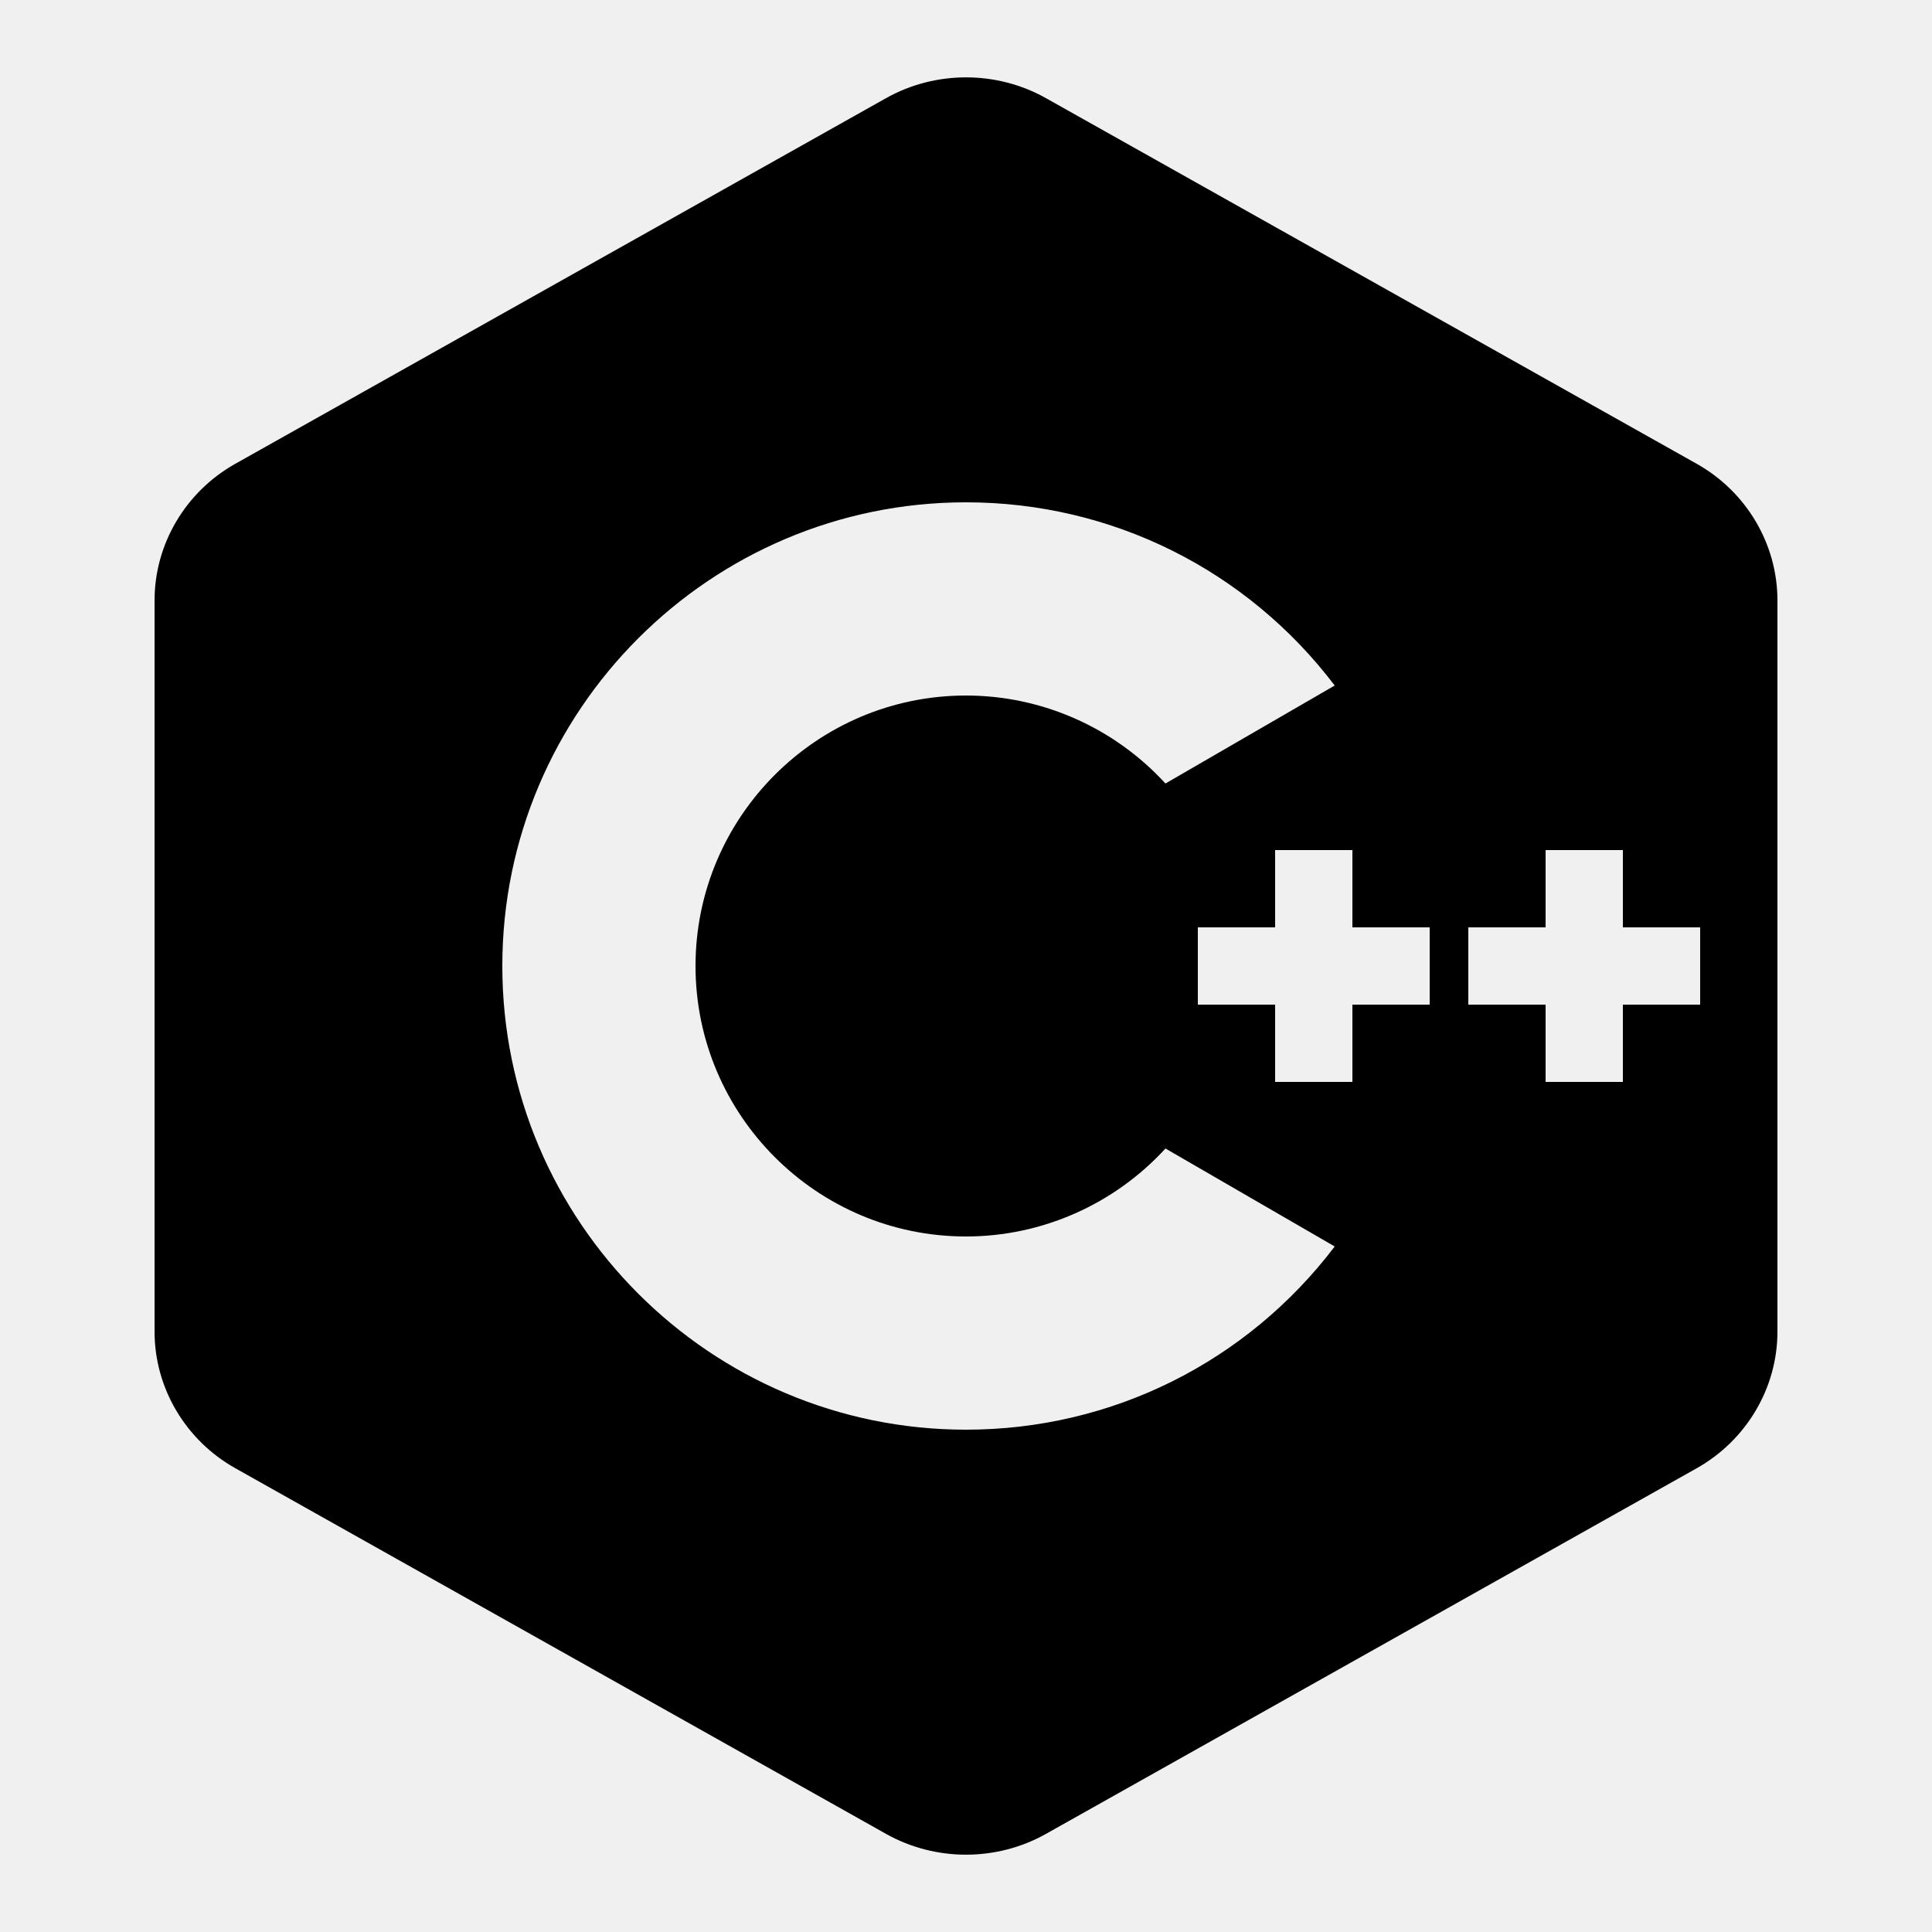
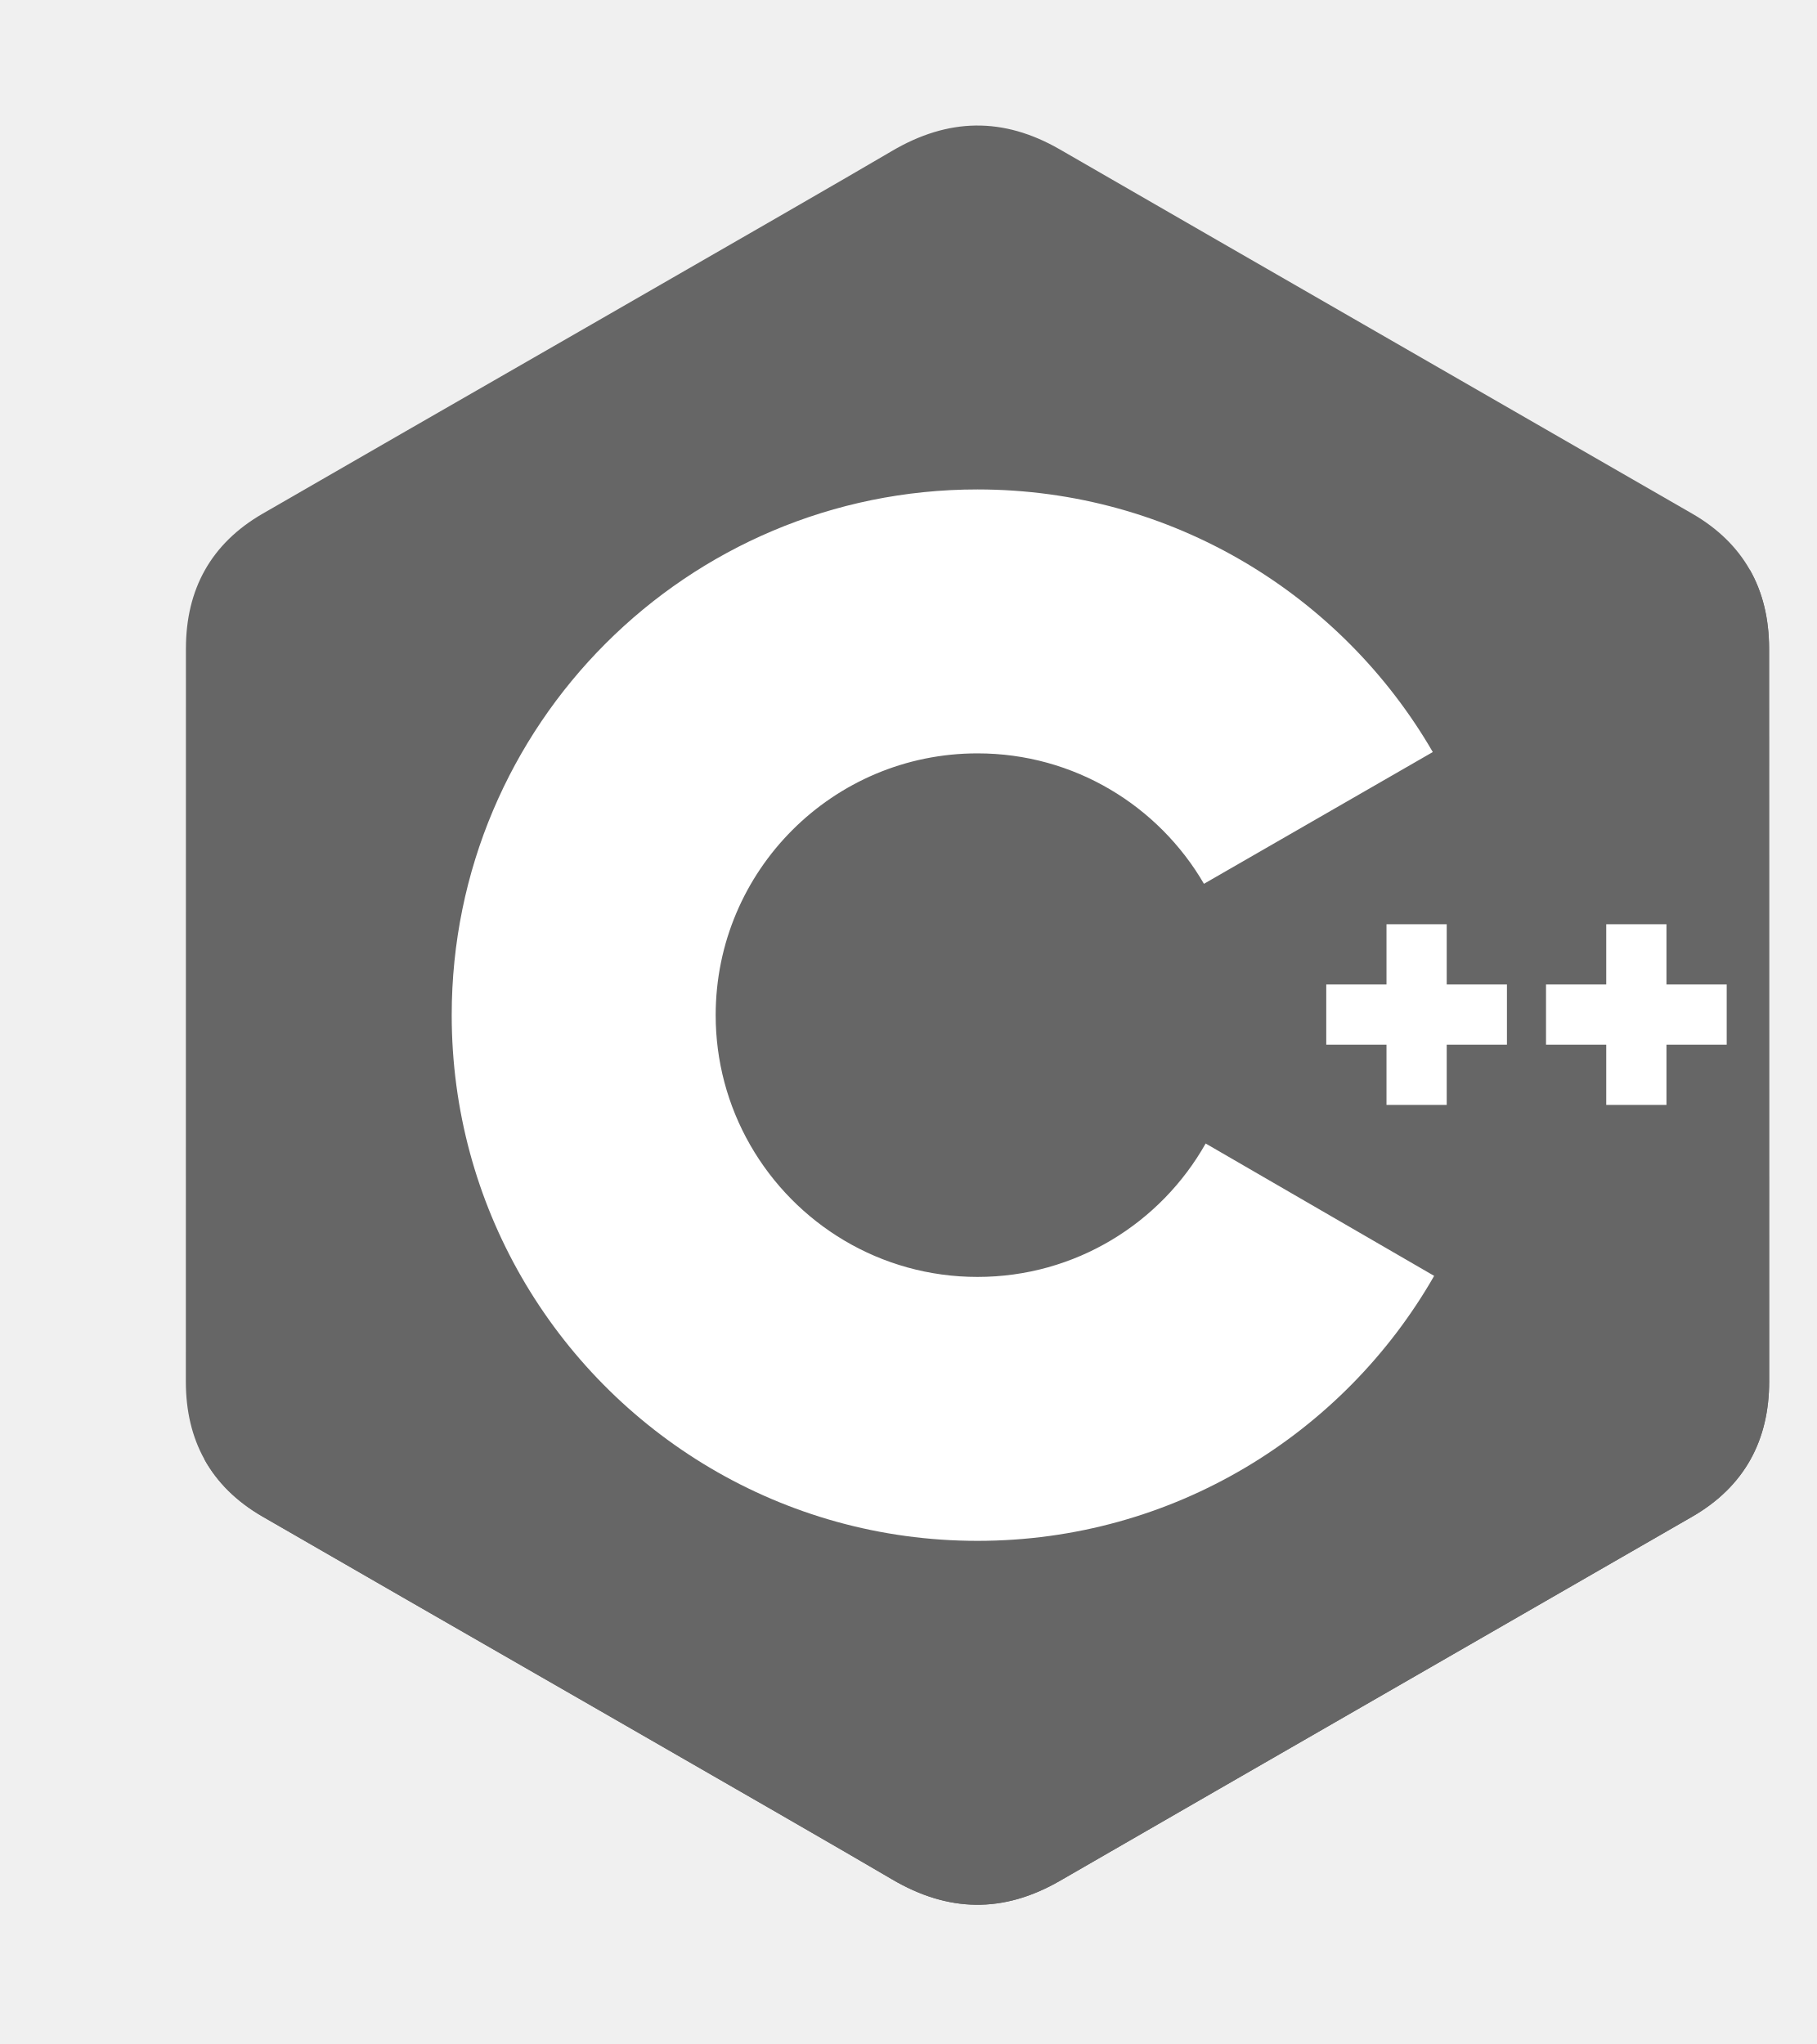
- <svg xmlns="http://www.w3.org/2000/svg" viewBox="0 0 50 50">
-   <path d="M43.911,12.003L43.911,12.003L27.069,2.54c-1.276-0.717-2.861-0.717-4.138,0L6.089,12.003C4.801,12.727,4,14.081,4,15.537 v18.927c0,1.455,0.8,2.809,2.089,3.533l16.842,9.464c0.638,0.358,1.354,0.538,2.069,0.538s1.431-0.179,2.069-0.538l16.842-9.463 C45.2,37.272,46,35.918,46,34.463V15.537C46,14.081,45.199,12.727,43.911,12.003z M25,37c-6.617,0-12-5.383-12-12s5.383-12,12-12 c3.78,0,7.275,1.755,9.542,4.741l-4.38,2.536C28.844,18.837,26.973,18,25,18c-3.86,0-7,3.14-7,7s3.14,7,7,7 c1.973,0,3.844-0.837,5.162-2.277l4.38,2.536C32.275,35.245,28.78,37,25,37z M37,26h-2v2h-2v-2h-2v-2h2v-2h2v2h2V26z M44,26h-2v2h-2 v-2h-2v-2h2v-2h2v2h2V26z" />
+ <svg xmlns="http://www.w3.org/2000/svg" width="2222" height="2500" viewBox="-30 -20 50 330" preserveAspectRatio="xMinYMin meet">
+   <path d="M255.569 84.72c-.002-4.83-1.035-9.098-3.124-12.761-2.052-3.602-5.125-6.621-9.247-9.008-34.025-19.619-68.083-39.178-102.097-58.817-9.17-5.294-18.061-5.101-27.163.269C100.395 12.39 32.59 51.237 12.385 62.94 4.064 67.757.015 75.129.013 84.711 0 124.166.013 163.62 0 203.076c.002 4.724.991 8.909 2.988 12.517 2.053 3.711 5.169 6.813 9.386 9.254 20.206 11.703 88.02 50.547 101.56 58.536 9.106 5.373 17.997 5.565 27.17.269 34.015-19.64 68.075-39.198 102.105-58.817 4.217-2.44 7.333-5.544 9.386-9.252 1.994-3.608 2.985-7.793 2.987-12.518 0 0 0-78.889-.013-118.345" fill="#666" />
+   <path d="M128.182 143.509L2.988 215.593c2.053 3.711 5.169 6.813 9.386 9.254 20.206 11.703 88.02 50.547 101.56 58.536 9.106 5.373 17.997 5.565 27.17.269 34.015-19.64 68.075-39.198 102.105-58.817 4.217-2.44 7.333-5.544 9.386-9.252l-124.413-72.074" fill="#666" />
+   <path d="M91.101 164.861c7.285 12.718 20.98 21.296 36.69 21.296 15.807 0 29.58-8.687 36.828-21.541l-36.437-21.107-37.081 21.352" fill="#666" />
+   <path d="M255.569 84.72c-.002-4.83-1.035-9.098-3.124-12.761l-124.263 71.55 124.413 72.074c1.994-3.608 2.985-7.793 2.987-12.518 0 0 0-78.889-.013-118.345" fill="#666" />
+   <path d="M248.728 148.661h-9.722v9.724h-9.724v-9.724h-9.721v-9.721h9.721v-9.722h9.724v9.722h9.722v9.721M213.253 148.661h-9.721v9.724h-9.722v-9.724h-9.722v-9.721h9.722v-9.722h9.722v9.722h9.721v9.721" fill="#FFF" />
+   <path d="M164.619 164.616c-7.248 12.854-21.021 21.541-36.828 21.541-15.71 0-29.405-8.578-36.69-21.296a42.062 42.062 0 0 1-5.574-20.968c0-23.341 18.923-42.263 42.264-42.263 15.609 0 29.232 8.471 36.553 21.059l36.941-21.272c-14.683-25.346-42.096-42.398-73.494-42.398-46.876 0-84.875 38-84.875 84.874 0 15.378 4.091 29.799 11.241 42.238 14.646 25.48 42.137 42.637 73.634 42.637 31.555 0 59.089-17.226 73.714-42.781l-36.886-21.371" fill="#FFF" />
</svg>
